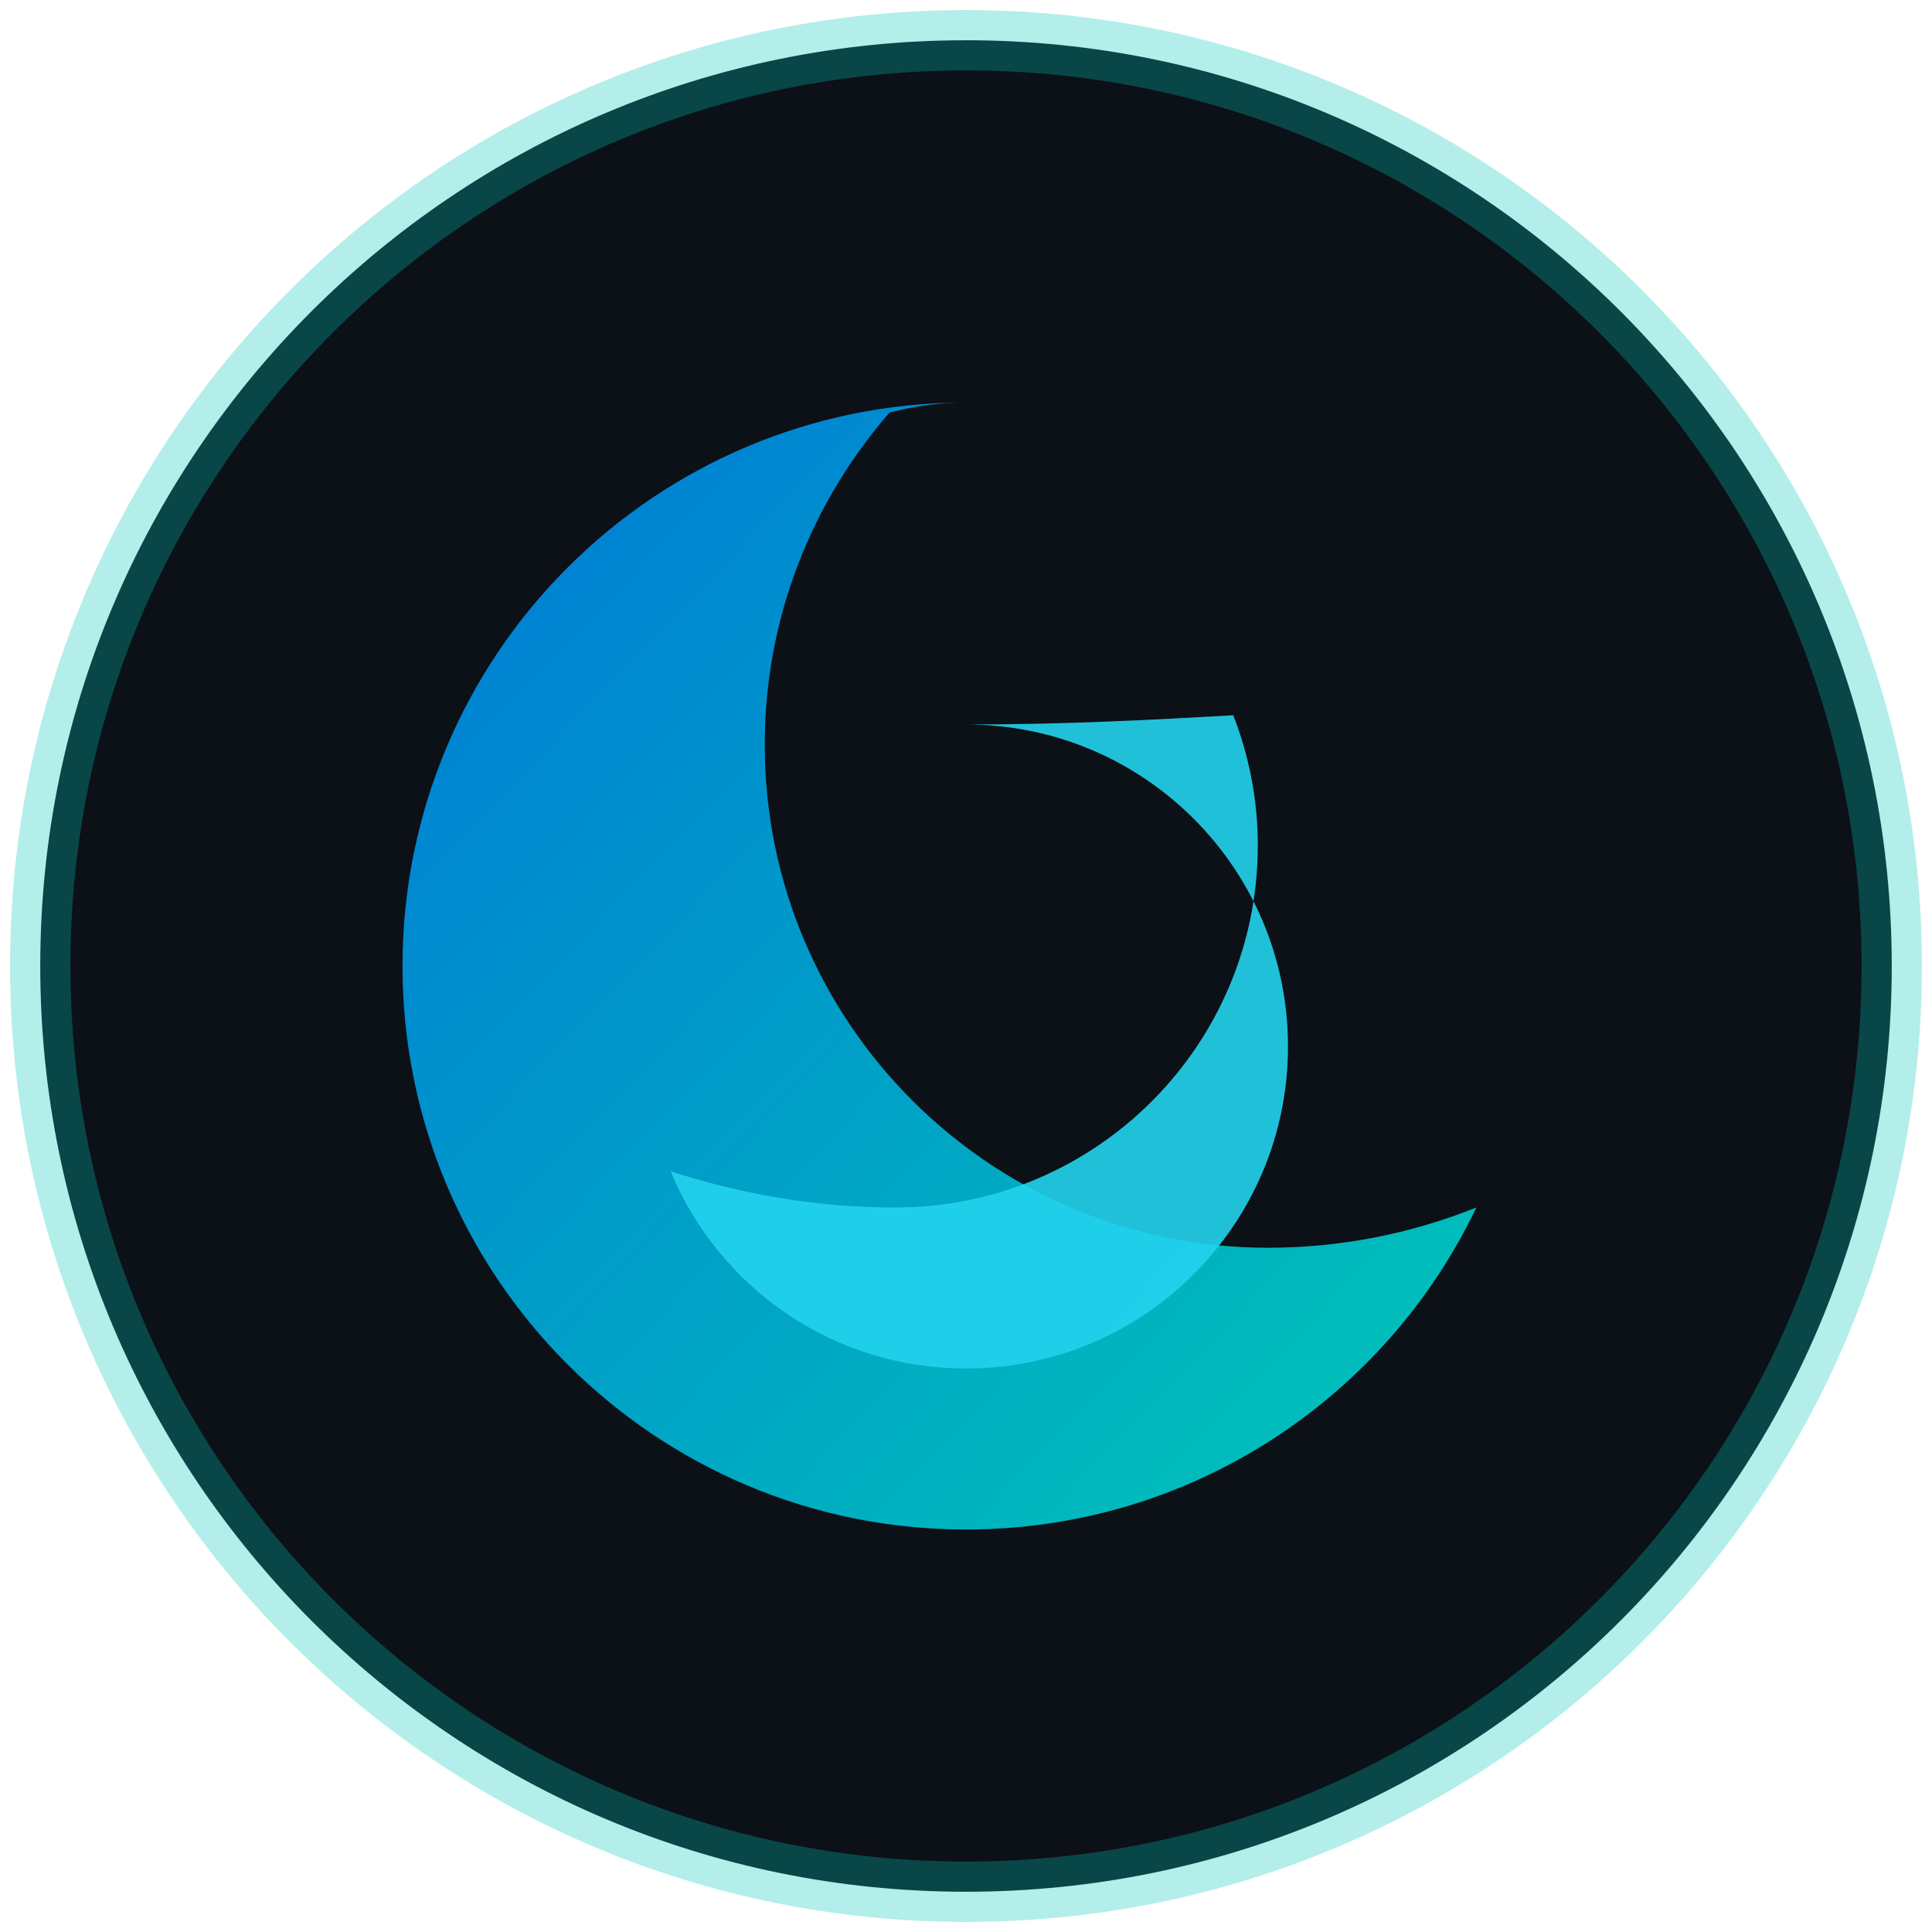
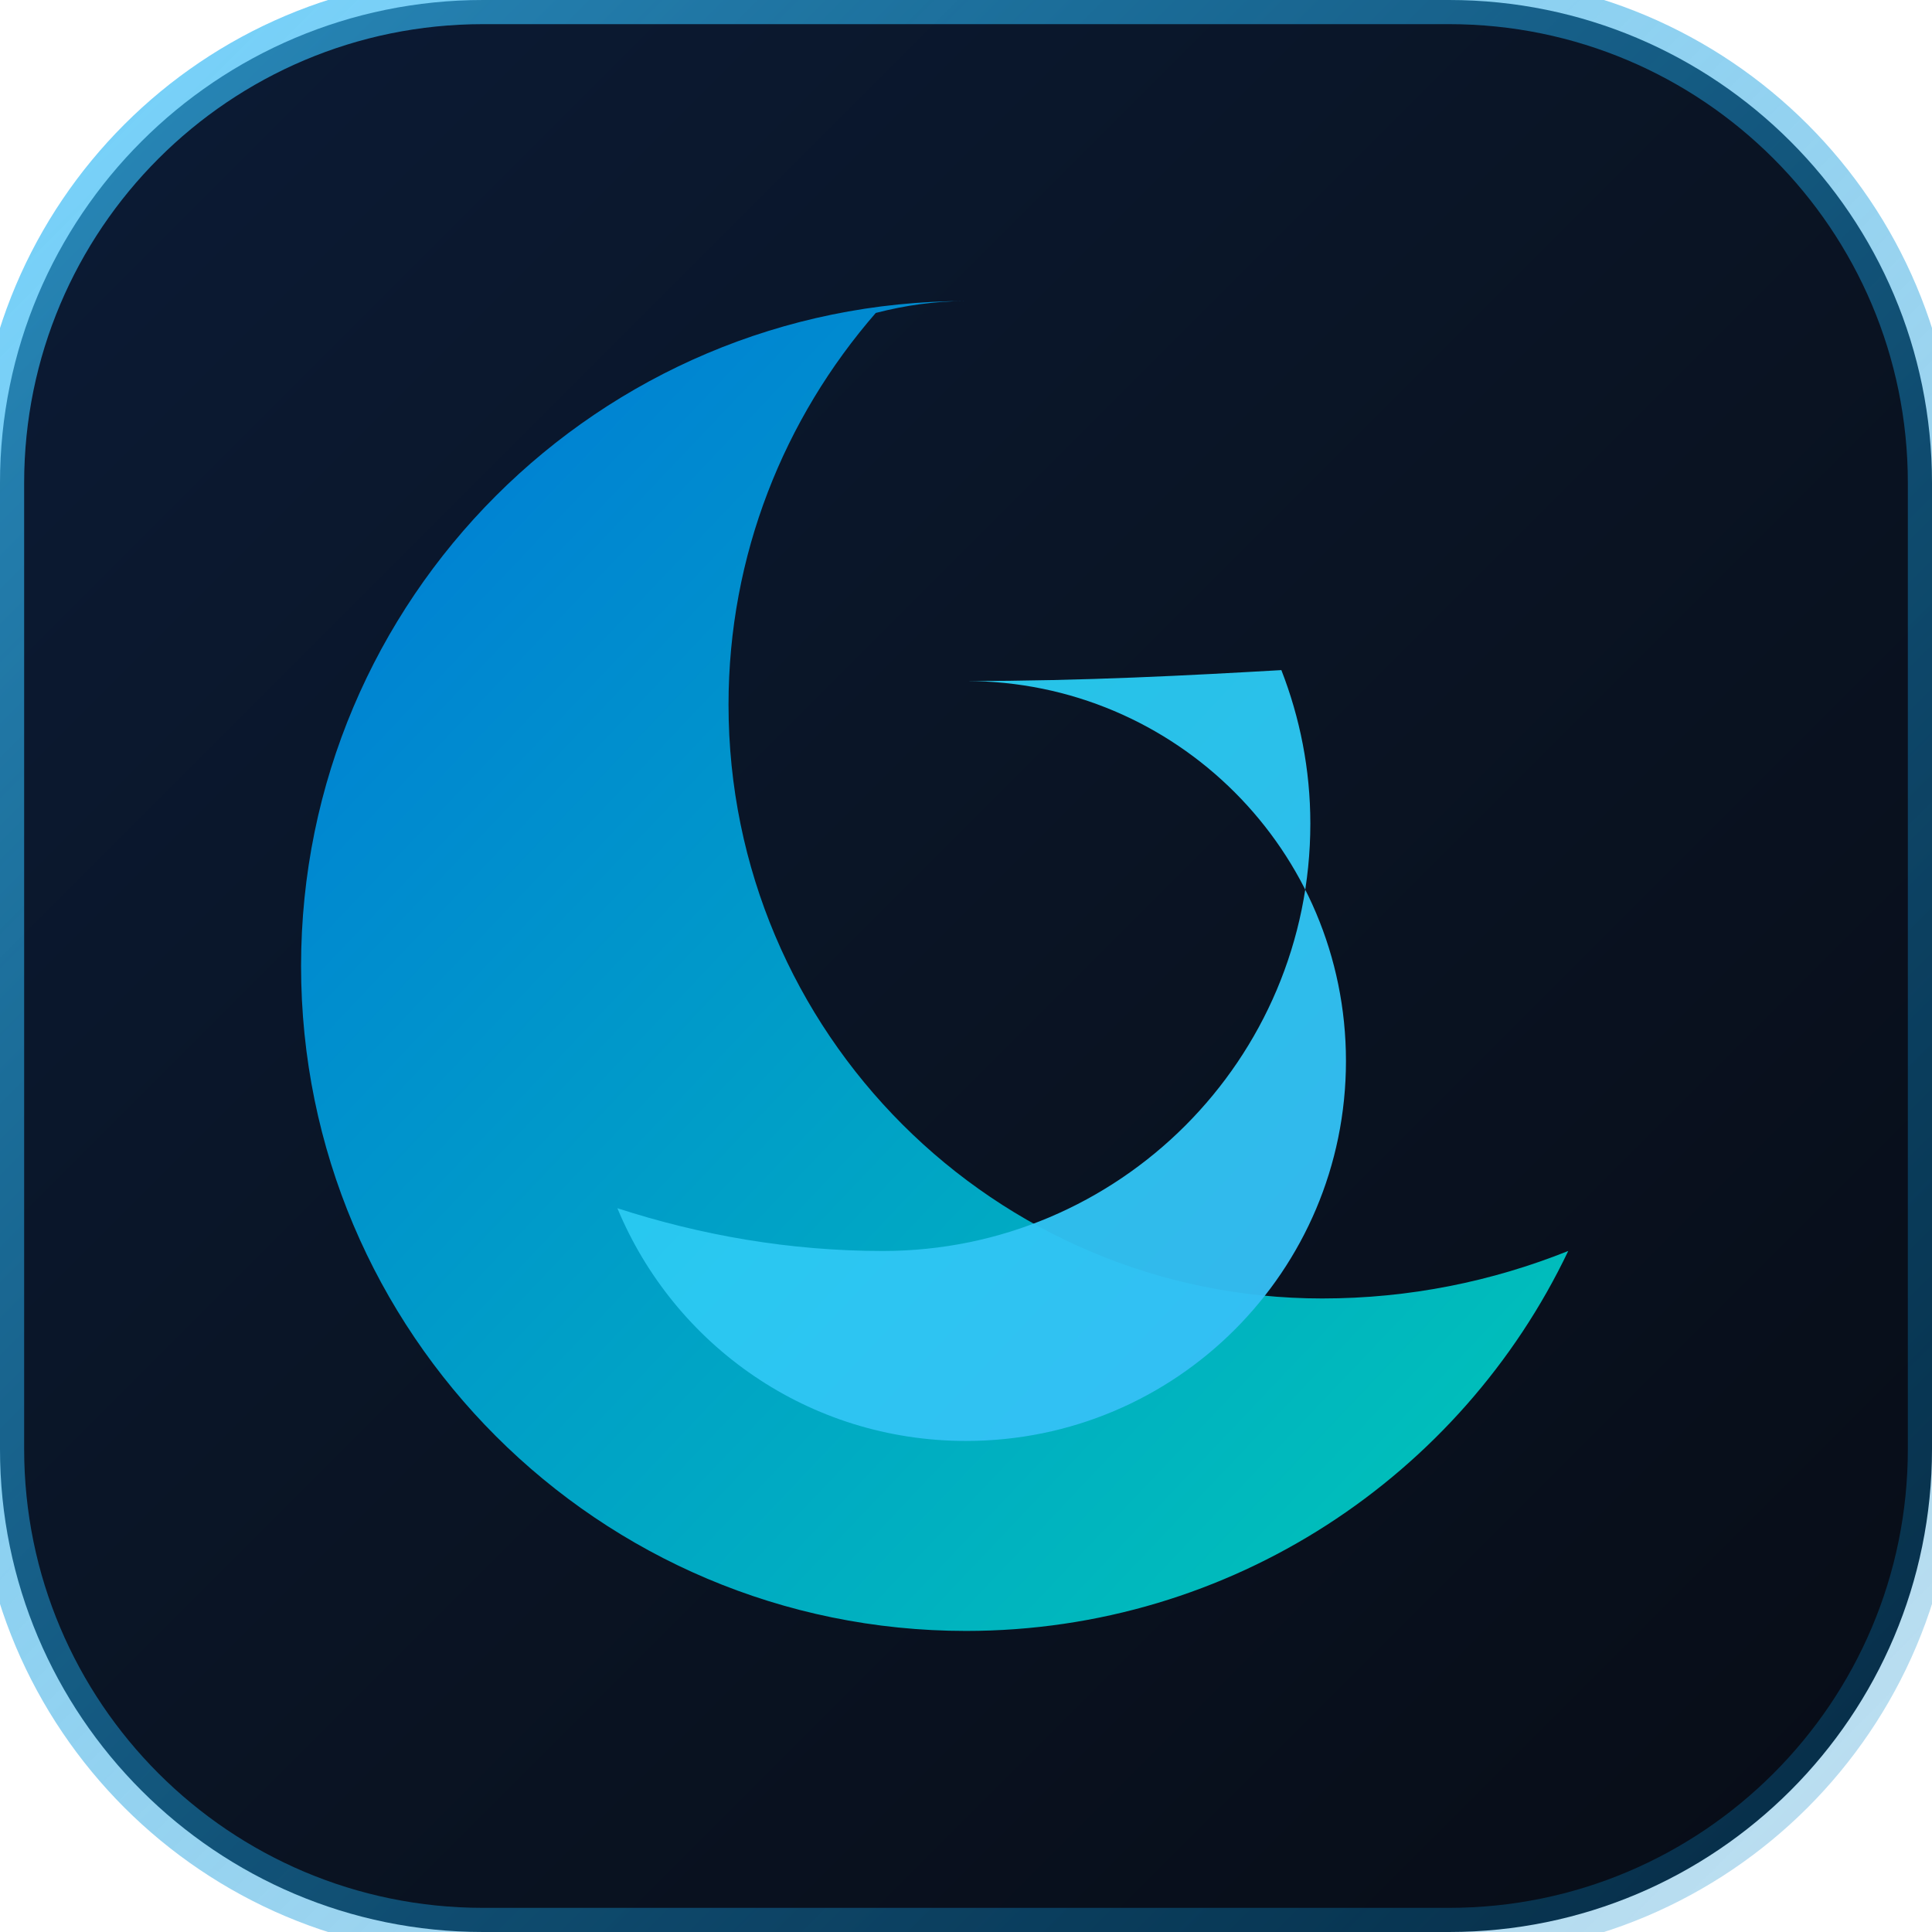
<svg xmlns="http://www.w3.org/2000/svg" viewBox="0 0 48 48" width="48" height="48">
  <defs>
+     <linearGradient id="edgeBg" x1="0%" y1="0%" x2="100%" y2="100%">
+       <stop offset="0%" stop-color="#0b1b36" />
+       <stop offset="50%" stop-color="#0a1424" />
+       <stop offset="100%" stop-color="#070c16" />
+     </linearGradient>
+     <linearGradient id="edgeBorder" x1="0%" y1="0%" x2="100%" y2="100%">
+       <stop offset="0%" stop-color="#38bdf8" stop-opacity="0.7" />
+       <stop offset="100%" stop-color="#0284c7" stop-opacity="0.25" />
+     </linearGradient>
    <linearGradient id="edgeGrad" x1="0%" y1="0%" x2="100%" y2="100%">
      <stop offset="0%" stop-color="#0078D7" />
      <stop offset="100%" stop-color="#00C7B7" />
    </linearGradient>
+     <linearGradient id="edgeInner" x1="0%" y1="0%" x2="100%" y2="100%">
+       <stop offset="0%" stop-color="#22D3EE" />
+       <stop offset="100%" stop-color="#38BDF8" />
+     </linearGradient>
  </defs>
-   <circle cx="24" cy="24" r="23" fill="#0c1017" stroke="rgba(0,199,183,0.3)" stroke-width="1.5" />
-   <path d="M24 10C16.27 10 10 16.27 10 24C10 31.73 16.27 38 24 38C29.6 38 34.43 34.72 36.68 30C35.08 30.64 33.34 31 31.5 31C24.6 31 19 25.4 19 18.5C19 15.35 20.17 12.47 22.1 10.25C22.72 10.09 23.35 10 24 10Z" fill="url(#edgeGrad)" />
-   <path d="M24 18C28.42 18 32 21.58 32 26C32 30.42 28.42 34 24 34C20.69 34 17.86 31.99 16.66 29.1C18.42 29.67 20.29 30 22.25 30C27.22 30 31.25 25.97 31.25 21C31.25 19.86 31.03 18.77 30.64 17.77C28.72 17.88 26.5 18 24 18Z" fill="#22D3EE" opacity="0.9" />
+   <rect width="48" height="48" rx="12" fill="url(#edgeBg)" stroke="url(#edgeBorder)" stroke-width="1.2" />
+   <g transform="translate(24, 24) scale(1.18) translate(-24, -24)">
+     <path d="M24 10C16.27 10 10 16.27 10 24C10 31.73 16.27 38 24 38C29.6 38 34.43 34.72 36.68 30C35.08 30.64 33.34 31 31.5 31C24.6 31 19 25.4 19 18.5C19 15.35 20.17 12.47 22.1 10.25C22.72 10.09 23.35 10 24 10Z" fill="url(#edgeGrad)" />
+     <path d="M24 18C28.42 18 32 21.58 32 26C32 30.42 28.42 34 24 34C20.69 34 17.86 31.99 16.66 29.1C18.42 29.67 20.29 30 22.25 30C27.22 30 31.25 25.97 31.25 21C31.25 19.86 31.03 18.77 30.64 17.77C28.72 17.88 26.5 18 24 18Z" fill="url(#edgeInner)" opacity="0.95" />
+   </g>
</svg>
